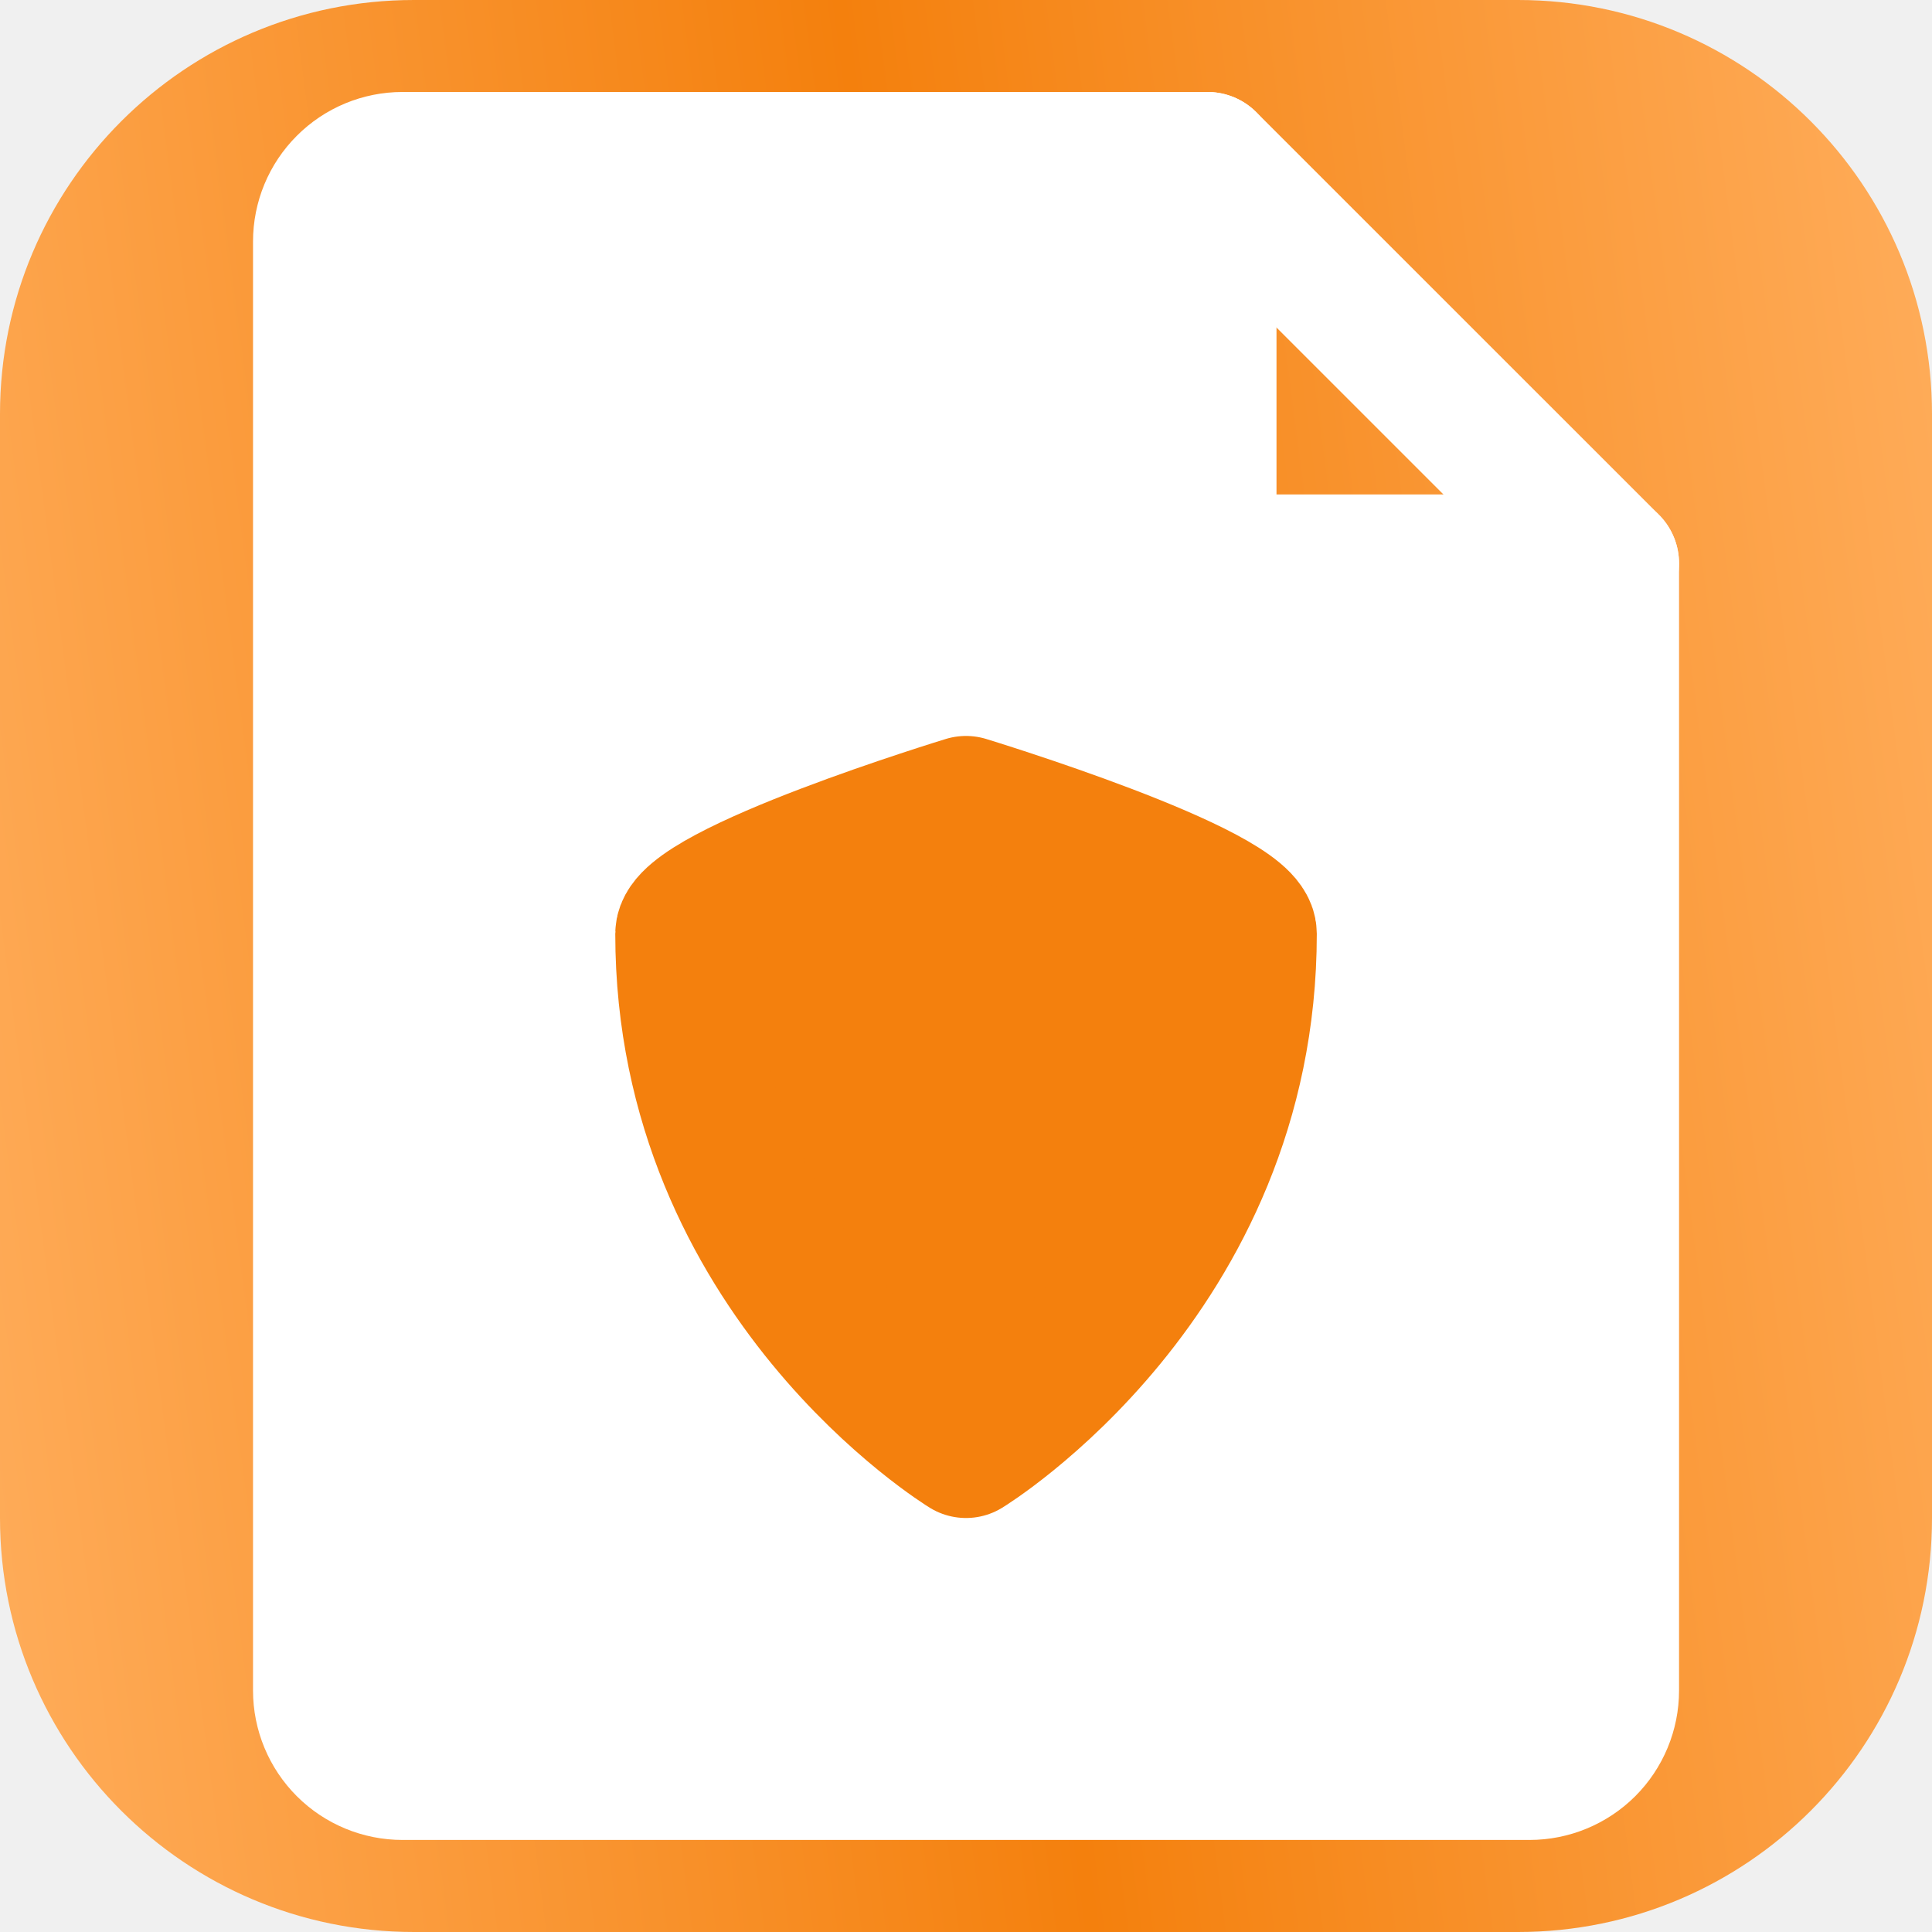
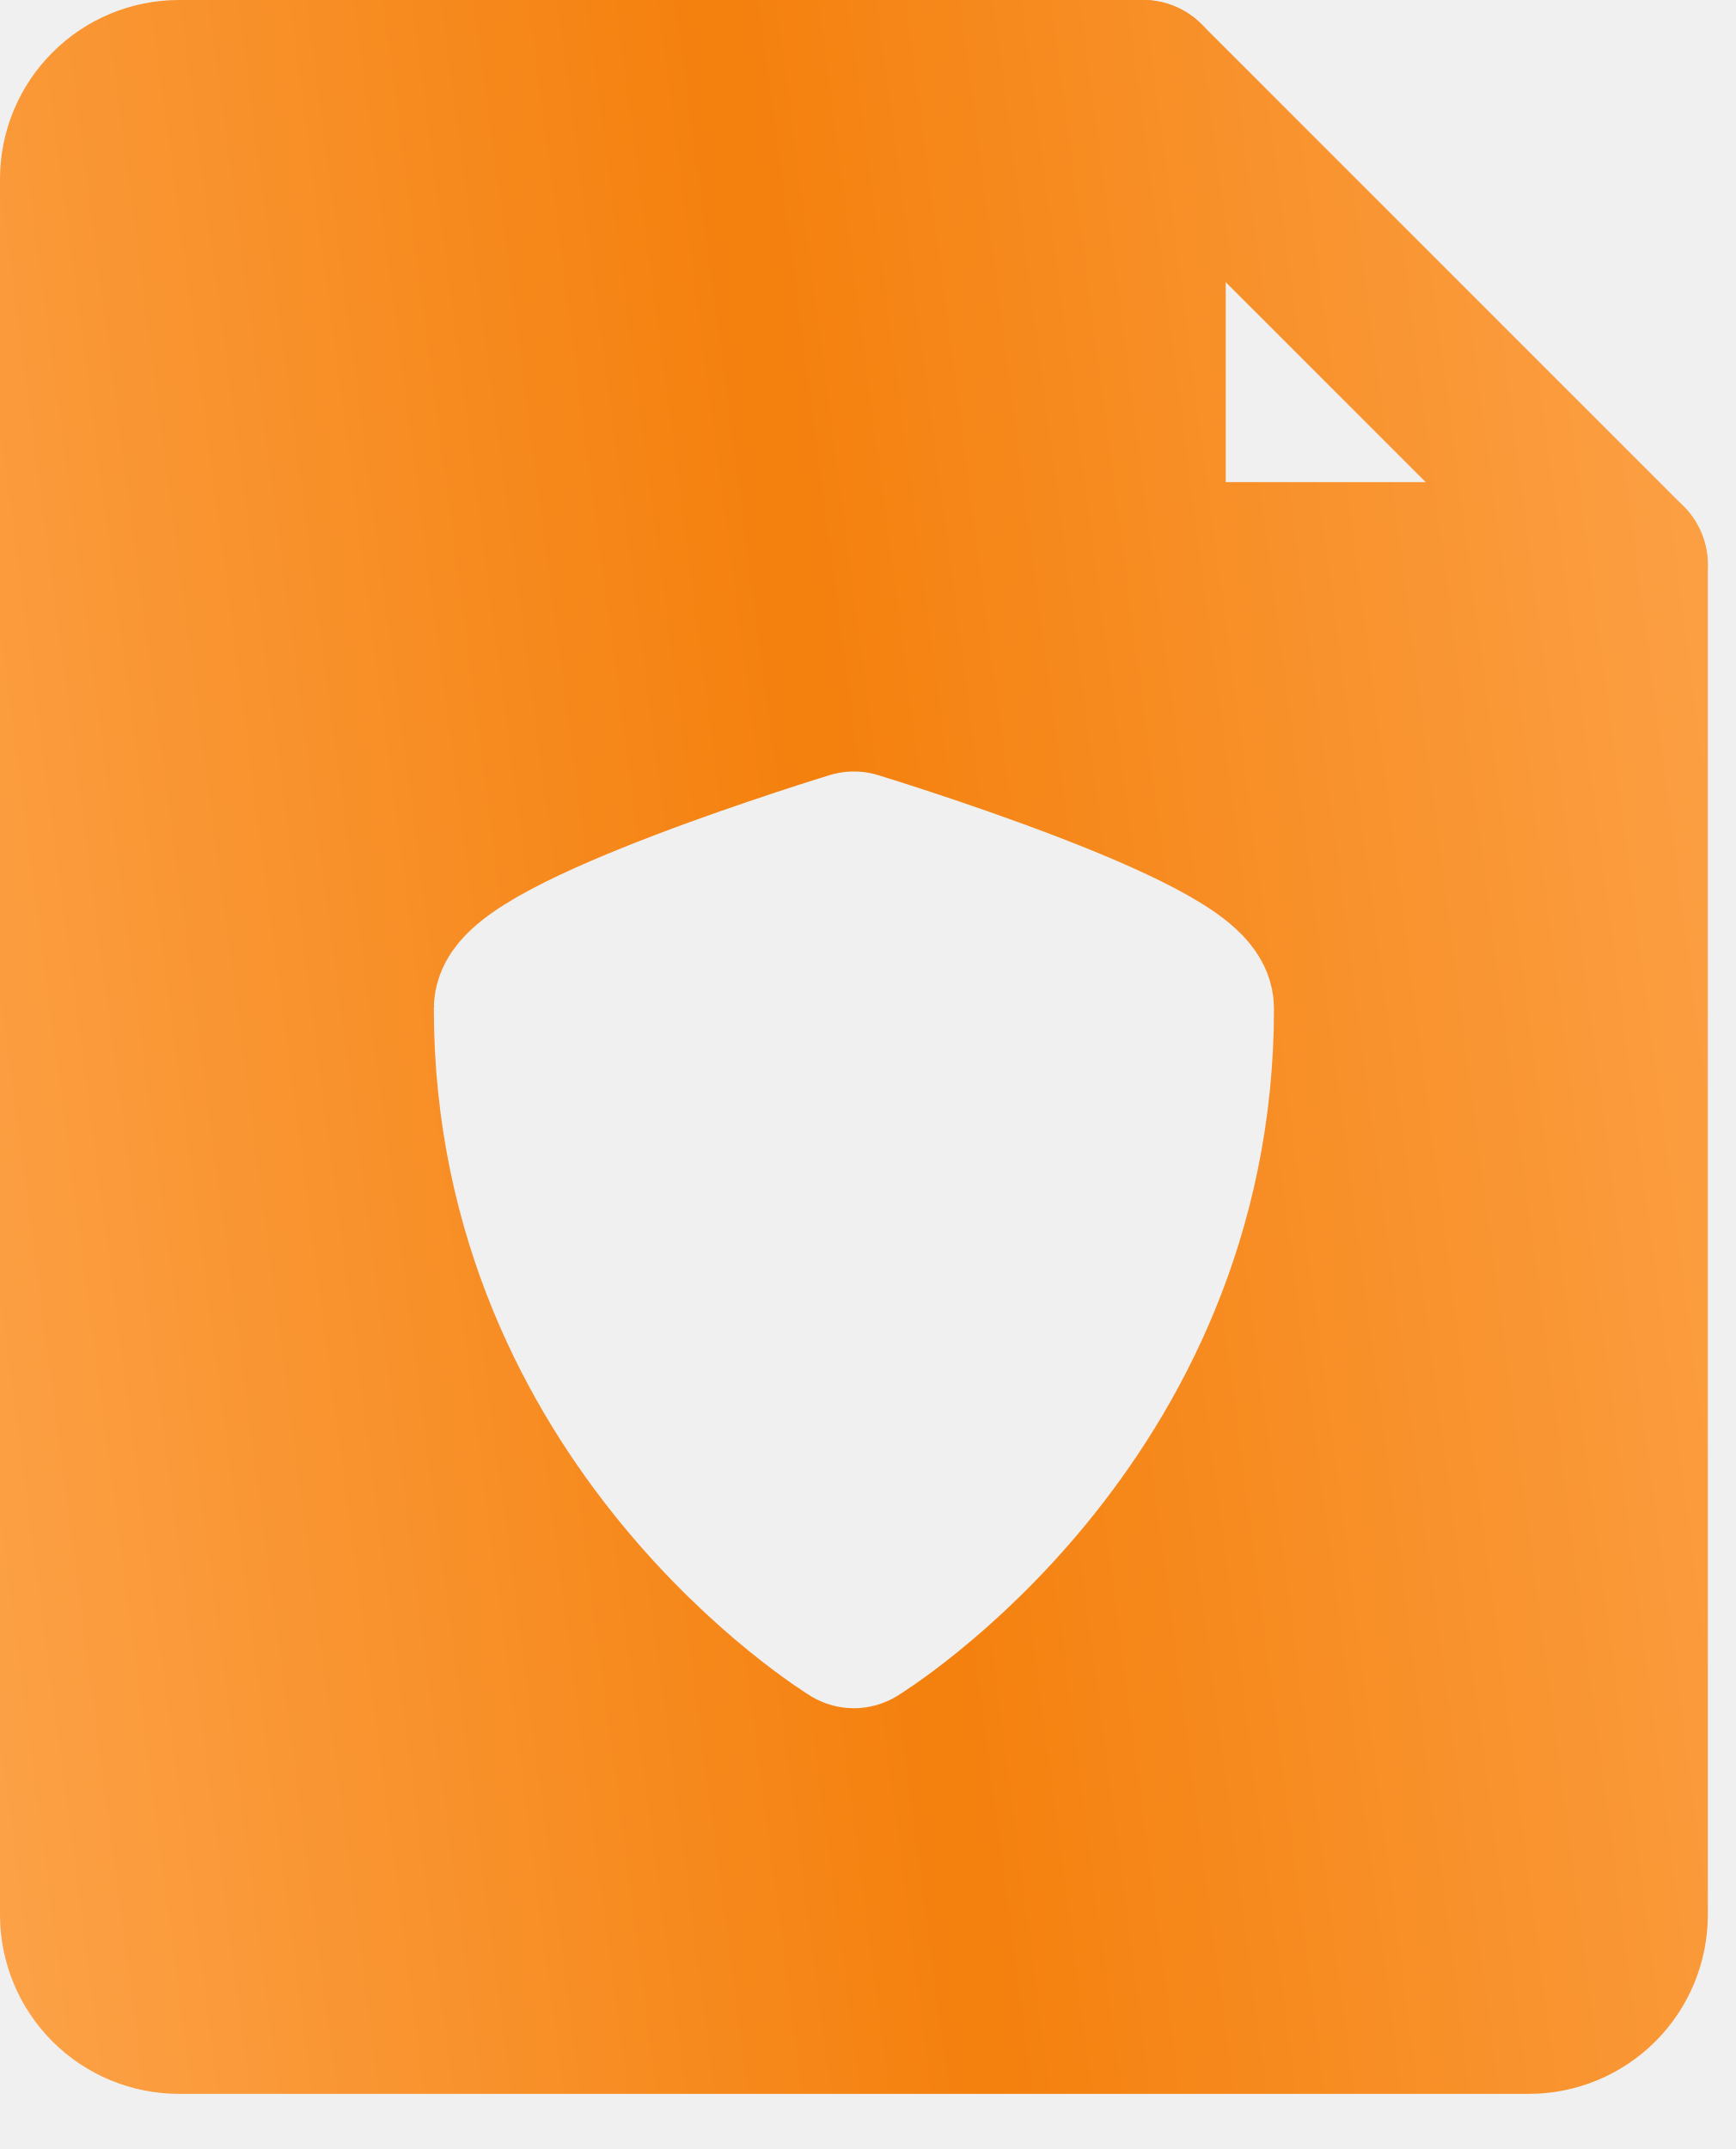
- <svg xmlns="http://www.w3.org/2000/svg" width="28" height="28" viewBox="0 0 28 28" fill="none">
-   <rect width="28" height="28" rx="6" fill="url(#bg)" />
-   <g transform="translate(3.667 1.333)">
+ <svg xmlns="http://www.w3.org/2000/svg" width="21" height="26" viewBox="0 0 21 26" fill="none">
+   <mask id="mask0_60_2900" style="mask-type:luminance" maskUnits="userSpaceOnUse" x="0" y="0" width="21" height="26">
    <path d="M2.167 24.333H18.5C18.809 24.333 19.106 24.21 19.325 23.992C19.544 23.773 19.667 23.476 19.667 23.167V6.833H13.833V1H2.167C1.857 1 1.56 1.123 1.342 1.342C1.123 1.56 1 1.857 1 2.167V23.167C1 23.476 1.123 23.773 1.342 23.992C1.56 24.21 1.857 24.333 2.167 24.333Z" fill="white" stroke="white" stroke-width="2" stroke-linecap="round" stroke-linejoin="round" />
    <path d="M13.833 1L19.667 6.833" stroke="white" stroke-width="2" stroke-linecap="round" stroke-linejoin="round" />
-     <path d="M6.25 12.2C6.25 11.578 10.333 10.333 10.333 10.333C10.333 10.333 14.417 11.578 14.417 12.2C14.417 17.178 10.333 19.667 10.333 19.667C10.333 19.667 6.25 17.178 6.25 12.2Z" fill="#F4800D" stroke="#F4800D" stroke-width="2" stroke-linecap="round" stroke-linejoin="round" />
+     <path d="M6.25 12.2C6.25 11.578 10.333 10.334 10.333 10.334C10.333 10.334 14.417 11.578 14.417 12.2C14.417 17.178 10.333 19.667 10.333 19.667C10.333 19.667 6.25 17.178 6.25 12.2Z" fill="black" stroke="black" stroke-width="2" stroke-linecap="round" stroke-linejoin="round" />
+   </mask>
+   <g mask="url(#mask0_60_2900)">
+     <path d="M-3.667 -1.333H24.333V26.666H-3.667V-1.333Z" fill="url(#paint0_linear_60_2900)" />
  </g>
  <defs>
-     <linearGradient id="bg" x1="28" y1="0" x2="-3.133" y2="4.078" gradientUnits="userSpaceOnUse">
+     <linearGradient id="paint0_linear_60_2900" x1="24.333" y1="-1.333" x2="-6.8" y2="2.744" gradientUnits="userSpaceOnUse">
      <stop stop-color="#FFAD5B" />
      <stop offset="0.5" stop-color="#F4800D" />
      <stop offset="1" stop-color="#FFAD5B" />
    </linearGradient>
  </defs>
</svg>
